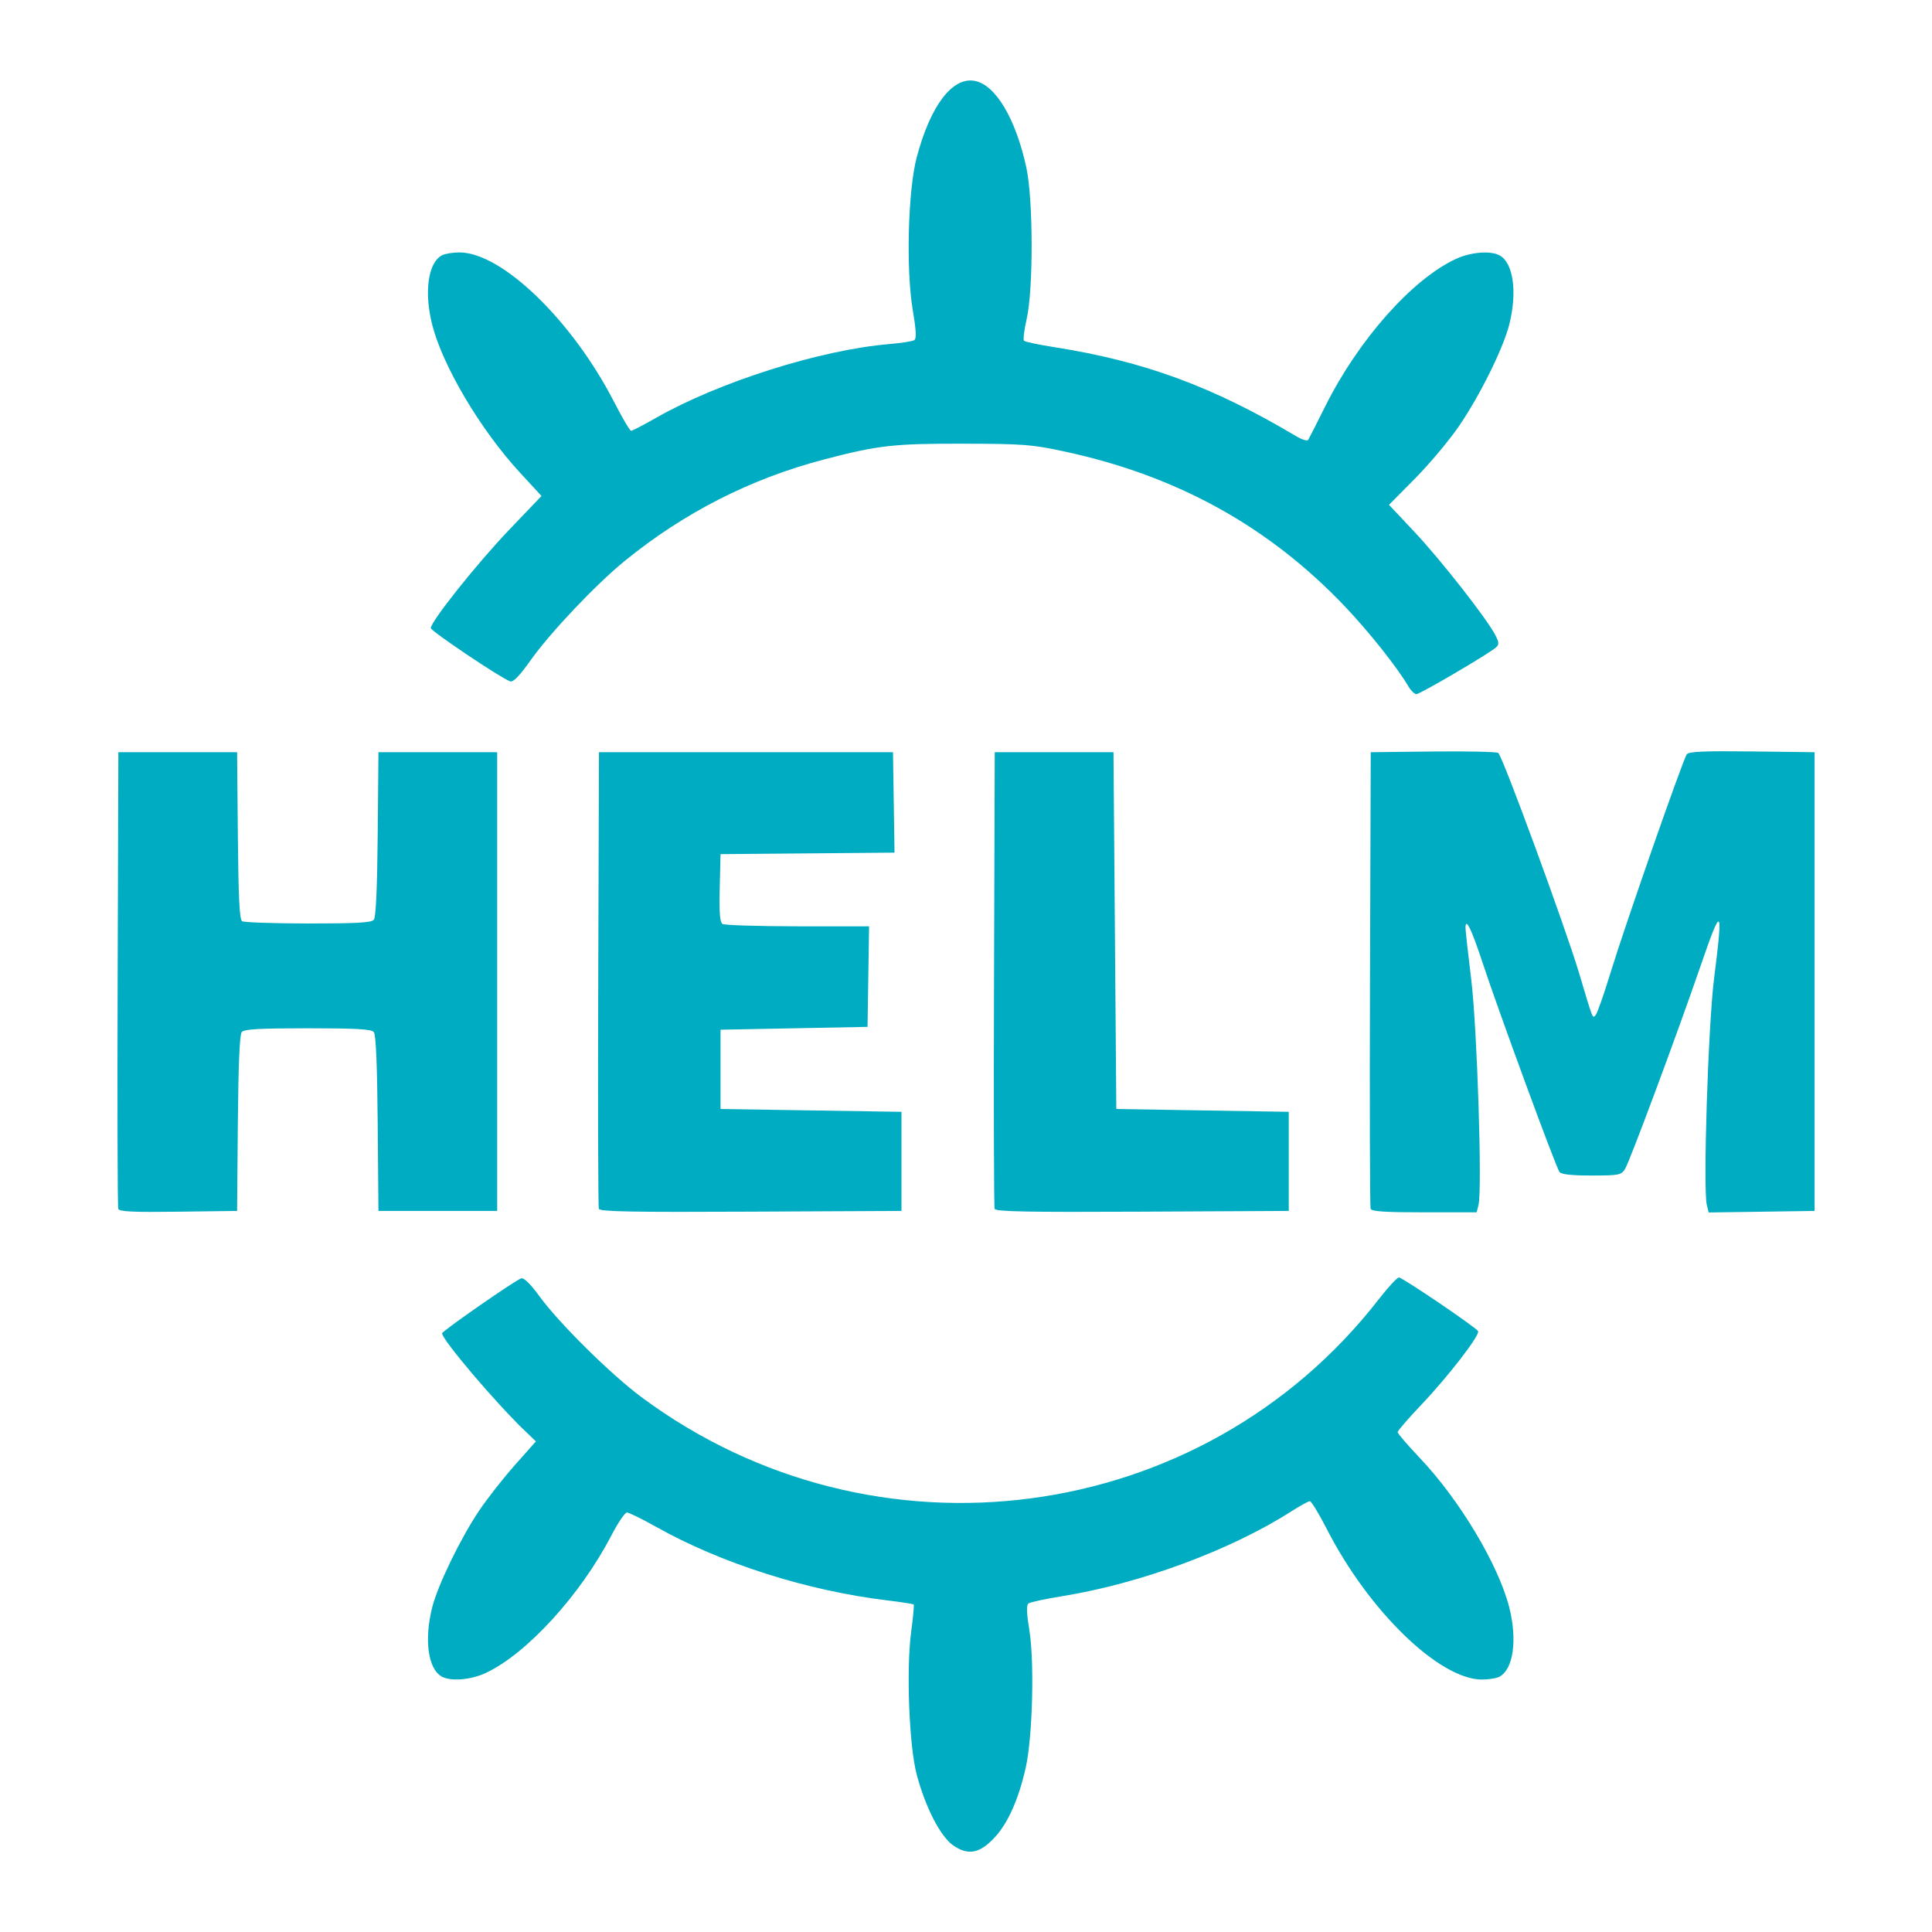
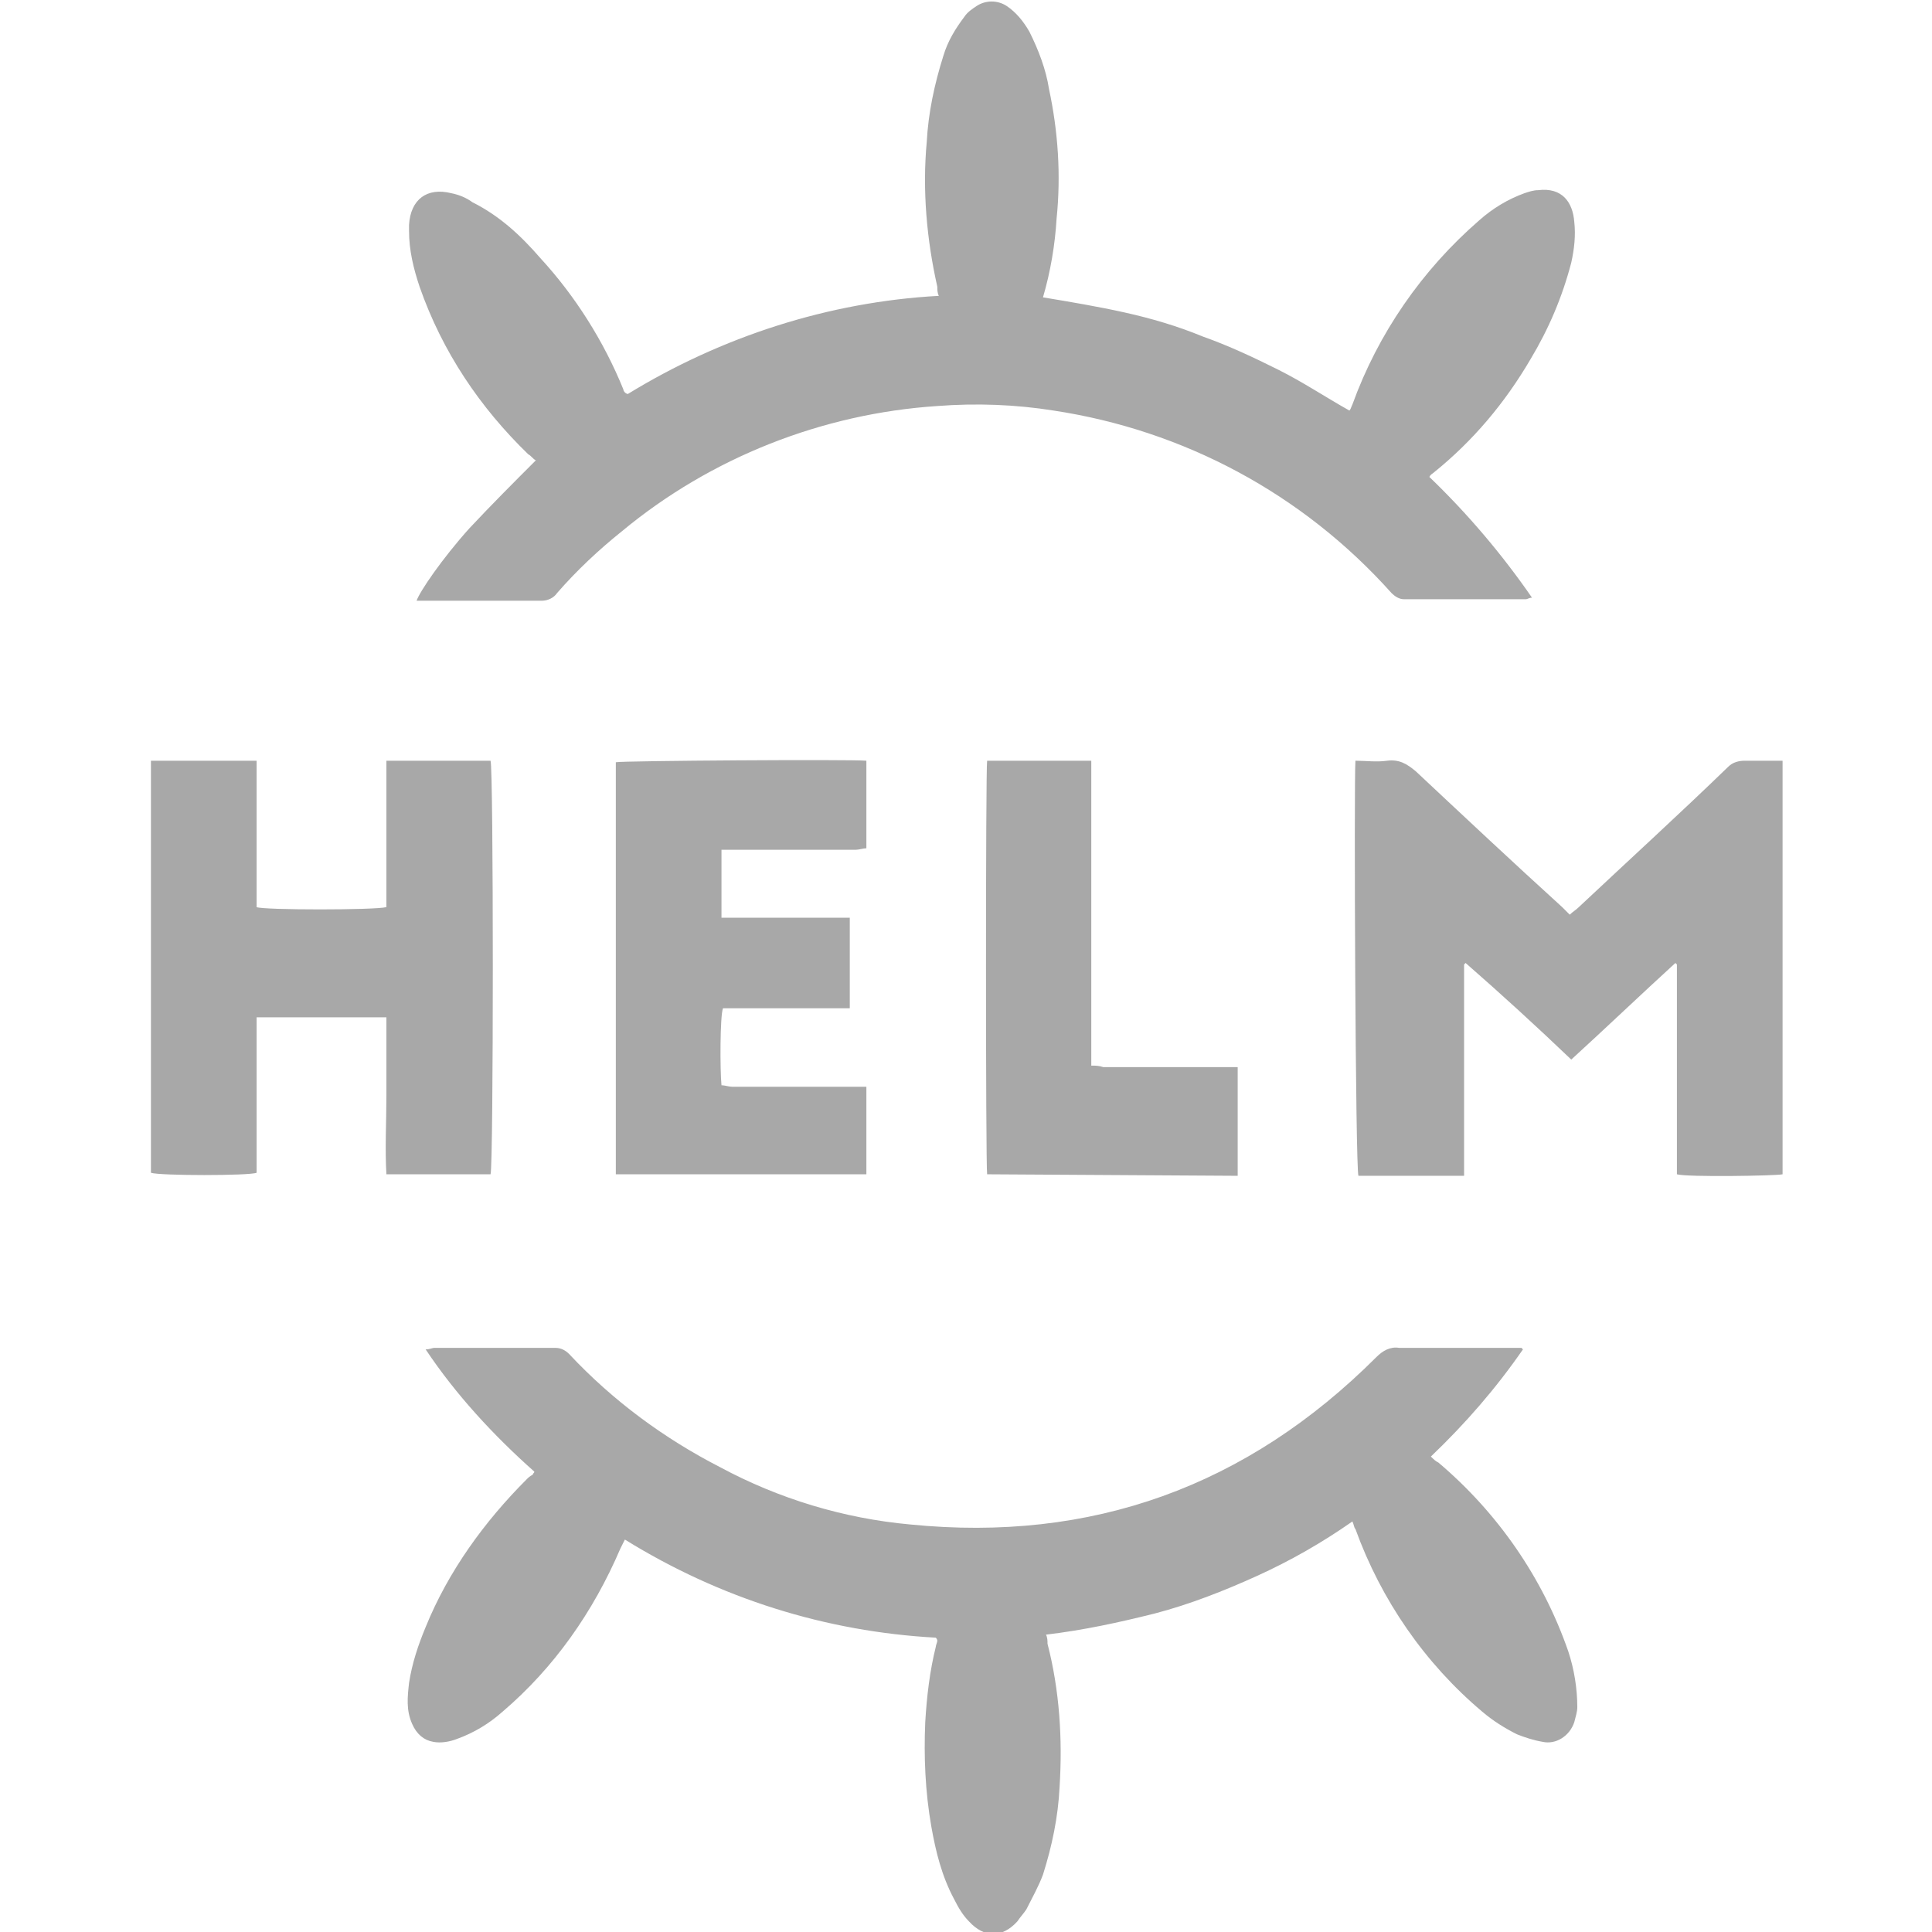
- <svg xmlns="http://www.w3.org/2000/svg" data-name="Layer 1" viewBox="0 0 300 300">
-   <g style="fill:#000">
-     <path d="M59.595 125.11c-.903-.626-1.97-2.702-2.579-5.012-.541-2.055-.746-7.473-.384-10.13.135-.989.212-1.831.17-1.872-.04-.042-.88-.173-1.866-.291-5.677-.685-11.736-2.614-16.349-5.207-.978-.55-1.895-1-2.036-1-.142 0-.64.737-1.108 1.637-2.173 4.184-5.969 8.339-8.854 9.691-1.053.494-2.457.614-3.106.266-.979-.524-1.269-2.602-.684-4.902.4-1.575 2.009-4.889 3.313-6.825.576-.855 1.714-2.305 2.53-3.223l1.48-1.668-.772-.738c-2.034-1.944-5.856-6.441-5.856-6.892 0-.161 5.214-3.783 5.594-3.886.193-.052.66.41 1.293 1.28 1.37 1.883 5.034 5.506 7.19 7.108 16.435 12.218 39.6 9.15 52.072-6.898.662-.852 1.307-1.55 1.433-1.55.25 0 5.411 3.5 5.59 3.79.162.261-2.094 3.184-4.02 5.212-.915.963-1.663 1.829-1.661 1.924 0 .096.72.93 1.596 1.855 2.784 2.935 5.524 7.518 6.285 10.511.584 2.3.294 4.378-.684 4.902-.212.114-.772.205-1.246.204-3-.007-7.975-4.824-10.927-10.58-.57-1.11-1.119-2.018-1.222-2.018s-.682.318-1.287.705c-4.29 2.749-10.694 5.12-16.234 6.01-1.178.19-2.239.42-2.357.511-.153.119-.134.674.068 1.92.36 2.225.221 7.507-.253 9.643-.49 2.205-1.242 3.914-2.17 4.928-1.066 1.166-1.895 1.333-2.96.595zM.625 80.152c-.053-.14-.074-7.454-.045-16.254l.051-16h8.386l.053 5.89c.04 4.407.116 5.93.3 6.047.136.086 2.235.158 4.665.16 3.441.002 4.467-.056 4.639-.264.147-.178.239-2.19.274-6.05L19 47.898h8.386v32.4H19l-.053-6.183c-.035-4.155-.125-6.27-.274-6.45-.172-.208-1.203-.267-4.665-.267s-4.492.059-4.665.267c-.148.18-.238 2.295-.274 6.45l-.053 6.183-4.148.054c-3.21.042-4.17-.003-4.244-.2zm33.943-.002c-.053-.139-.073-7.452-.044-16.252l.051-16h20.766l.055 3.547.054 3.547-6.144.053-6.145.053-.056 2.384c-.042 1.773.009 2.426.2 2.547.14.09 2.527.164 5.302.166l5.046.003-.054 3.55-.055 3.55-5.191.1-5.191.1v5.6l6.389.1 6.39.1v7l-10.639.051c-8.404.041-10.658 0-10.734-.2zm27.954 0c-.053-.139-.073-7.452-.044-16.252l.051-16h8.386l.1 12.6.1 12.6 6.09.1 6.09.1v7l-10.338.052c-8.165.04-10.36-.002-10.434-.2zm26.555-.002c-.052-.138-.072-7.45-.044-16.25l.052-16 4.393-.05c2.416-.026 4.492.019 4.613.1.296.201 4.73 12.28 5.709 15.55 1.017 3.402.938 3.2 1.169 2.97.108-.108.58-1.45 1.049-2.984 1.034-3.377 5.122-15.086 5.392-15.44.148-.194 1.224-.24 4.608-.2l4.415.054v32.4l-3.739.055-3.739.054-.132-.53c-.276-1.099.094-12.673.51-15.98.655-5.201.556-5.282-.988-.8-1.67 4.849-4.989 13.763-5.306 14.25-.272.42-.436.45-2.36.45-1.417 0-2.129-.078-2.263-.25-.247-.316-4.323-11.41-5.437-14.797-.786-2.39-1.213-3.25-1.199-2.414.003.2.187 1.847.408 3.662.413 3.4.779 14.796.509 15.874l-.132.525h-3.696c-2.774 0-3.72-.062-3.792-.25zm2.641-36.94c-.786-1.334-2.765-3.824-4.44-5.586-5.392-5.675-11.885-9.262-19.857-10.97-2.283-.489-2.889-.535-7.089-.544-4.945-.011-6.034.112-9.864 1.115-5.184 1.358-9.911 3.767-14.097 7.185-2.012 1.643-5.217 5.023-6.586 6.946-.843 1.184-1.268 1.622-1.49 1.538-.727-.276-5.6-3.553-5.598-3.763.007-.474 3.29-4.59 5.517-6.919l2.303-2.408-1.523-1.652c-2.784-3.02-5.453-7.518-6.197-10.444-.584-2.3-.294-4.378.685-4.903.211-.113.772-.205 1.246-.204 3 .007 7.974 4.825 10.927 10.581.569 1.11 1.105 2.017 1.19 2.017.087 0 .867-.405 1.735-.9 4.46-2.545 11.619-4.814 16.493-5.225.841-.071 1.635-.194 1.764-.274.177-.11.15-.646-.107-2.187-.474-2.84-.326-8.402.284-10.713.967-3.662 2.52-5.713 4.1-5.416 1.475.277 2.905 2.683 3.65 6.14.485 2.255.497 8.598.02 10.676-.176.77-.262 1.462-.19 1.538.072.076 1.03.28 2.127.452 6.364 1 11.19 2.777 17.104 6.294.403.24.781.355.842.257s.606-1.171 1.212-2.384c2.34-4.682 6.107-8.937 9.195-10.385 1.054-.494 2.457-.614 3.106-.266.98.525 1.27 2.602.685 4.902-.427 1.68-2.069 4.996-3.54 7.15-.687 1.006-2.082 2.671-3.1 3.7l-1.85 1.87 1.82 1.936c1.841 1.957 5.092 6.107 5.687 7.26.27.521.279.667.056.872-.457.421-5.367 3.304-5.627 3.304-.135 0-.402-.265-.593-.59z" style="fill:#00acc1;stroke-width:.2" transform="translate(16.994 11.498) scale(2.1985)" />
-   </g>
+ <svg xmlns="http://www.w3.org/2000/svg" viewBox="0 0 128 128">
+   <path fill="#A8A8A8" d="M35.5 30.5c-.2-.1-.3-.3-.5-.4-3.2-3.1-5.7-6.8-7.2-11.1-.4-1.2-.7-2.4-.7-3.7v-.4c.1-1.7 1.2-2.5 2.8-2.1.5.1 1 .3 1.4.6 1.8.9 3.2 2.2 4.5 3.7 2.3 2.5 4.2 5.5 5.5 8.7 0 .1.1.2.1.2s.1.1.2.1c6.2-3.8 13.3-6.1 20.6-6.5-.1-.2-.1-.4-.1-.6-.7-3.1-1-6.4-.7-9.6.1-1.9.5-3.8 1.1-5.7.3-1 .8-1.8 1.4-2.6.2-.3.5-.5.8-.7.6-.4 1.4-.4 2 0 .6.4 1.1 1 1.5 1.7.6 1.2 1.1 2.5 1.3 3.8.6 2.8.8 5.7.5 8.6-.1 1.7-.4 3.5-.9 5.2 1.8.3 3.6.6 5.4 1 1.8.4 3.5.9 5.2 1.6 1.7.6 3.4 1.4 5 2.2 1.6.8 3.1 1.8 4.7 2.7.1-.1.1-.2.2-.4 1.7-4.7 4.6-8.9 8.4-12.2.9-.8 1.9-1.4 3-1.8.3-.1.6-.2.9-.2 1.6-.2 2.3.8 2.4 2.1.1.9 0 1.8-.2 2.7-.6 2.3-1.5 4.4-2.7 6.4-1.7 2.9-3.8 5.4-6.4 7.5-.1.1-.2.1-.3.3 2.5 2.4 4.8 5.1 6.8 8-.2 0-.3.1-.4.1H93c-.3 0-.6-.2-.8-.4-5.9-6.6-13.8-10.8-22.4-12.1-2.5-.4-5.1-.5-7.7-.3-7.6.5-15 3.4-20.9 8.3-1.5 1.2-3 2.6-4.3 4.1-.2.3-.6.5-1 .5h-8.3c.2-.6 1.7-2.8 3.5-4.8 1.5-1.6 2.9-3 4.4-4.5zm65.4 58.9c-1.8 2.6-3.8 4.9-6.1 7.1.2.2.3.3.5.4 3.9 3.3 6.9 7.6 8.6 12.5.4 1.2.6 2.5.6 3.7 0 .3-.1.6-.2 1-.3.9-1.2 1.5-2.1 1.3-.6-.1-1.2-.3-1.7-.5-.8-.4-1.6-.9-2.3-1.5-3.8-3.2-6.7-7.4-8.4-12.1-.1-.1-.1-.3-.2-.5-2 1.4-4.1 2.6-6.3 3.6s-4.5 1.9-6.8 2.5c-2.4.6-4.7 1.1-7.2 1.4.1.2.1.4.1.6.8 3.1 1 6.3.8 9.5-.1 2-.5 3.9-1.1 5.8-.3.8-.7 1.5-1.1 2.3-.2.3-.4.5-.6.8-1 1.1-2.2 1.1-3.2 0-.4-.4-.7-.9-1-1.5-.8-1.5-1.2-3.1-1.5-4.8-.4-2.3-.5-4.6-.4-6.9.1-1.7.3-3.4.7-5 0-.1.1-.3.1-.4 0 0 0-.1-.1-.2-7.3-.4-14.3-2.6-20.6-6.5l-.3.6c-1.8 4.2-4.4 7.9-7.8 10.8-.9.8-1.9 1.4-3 1.8-.5.2-1.1.3-1.6.2-.6-.1-1.1-.5-1.4-1.2-.4-.9-.3-1.8-.2-2.7.2-1.3.6-2.5 1.1-3.7 1.5-3.7 3.9-7 6.7-9.8.1-.1.2-.2.4-.3 0-.1.1-.1.1-.2-2.7-2.4-5.2-5.1-7.2-8.1.3 0 .4-.1.6-.1h8c.4 0 .7.2.9.4 2.9 3.1 6.3 5.6 10 7.5 3.9 2.1 8.2 3.4 12.6 3.8 12 1.2 22.3-2.5 30.9-11.1.4-.4.9-.7 1.5-.6h8.1l.1.1zm-11.1-39c.7 0 1.4.1 2.1 0 .8-.1 1.3.2 1.9.7 3.2 3 6.4 6 9.7 9l.5.5c.2-.2.4-.3.6-.5 3.3-3.1 6.7-6.2 9.9-9.3.3-.3.7-.4 1.1-.4h2.5v27.4c-.4.1-6.3.2-7 0V63.9l-.1-.1c-2.3 2.1-4.6 4.3-6.9 6.4-2.3-2.2-4.6-4.3-7-6.4l-.1.1v14h-7c-.2-.5-.3-25.9-.2-27.5zm-64.2 0h6.9c.2.5.2 26.8 0 27.4h-6.9c-.1-1.7 0-3.5 0-5.2v-5.2H17v10.3c-.5.2-6.4.2-7 0V50.4h7v9.7c.5.2 7.8.2 8.6 0v-9.7zm15.2 27.4V50.5c.4-.1 15.6-.2 16.6-.1v5.8c-.2 0-.5.1-.7.1h-8.9v4.5h8.5v6h-8.4c-.2.5-.2 4.1-.1 5.1.2 0 .5.1.7.1h8.9v5.8H40.8zm24.6 0c-.1-.7-.1-26.9 0-27.4h6.9v20.2c.3 0 .5 0 .8.1H82v7.2l-16.6-.1z" />
</svg>
